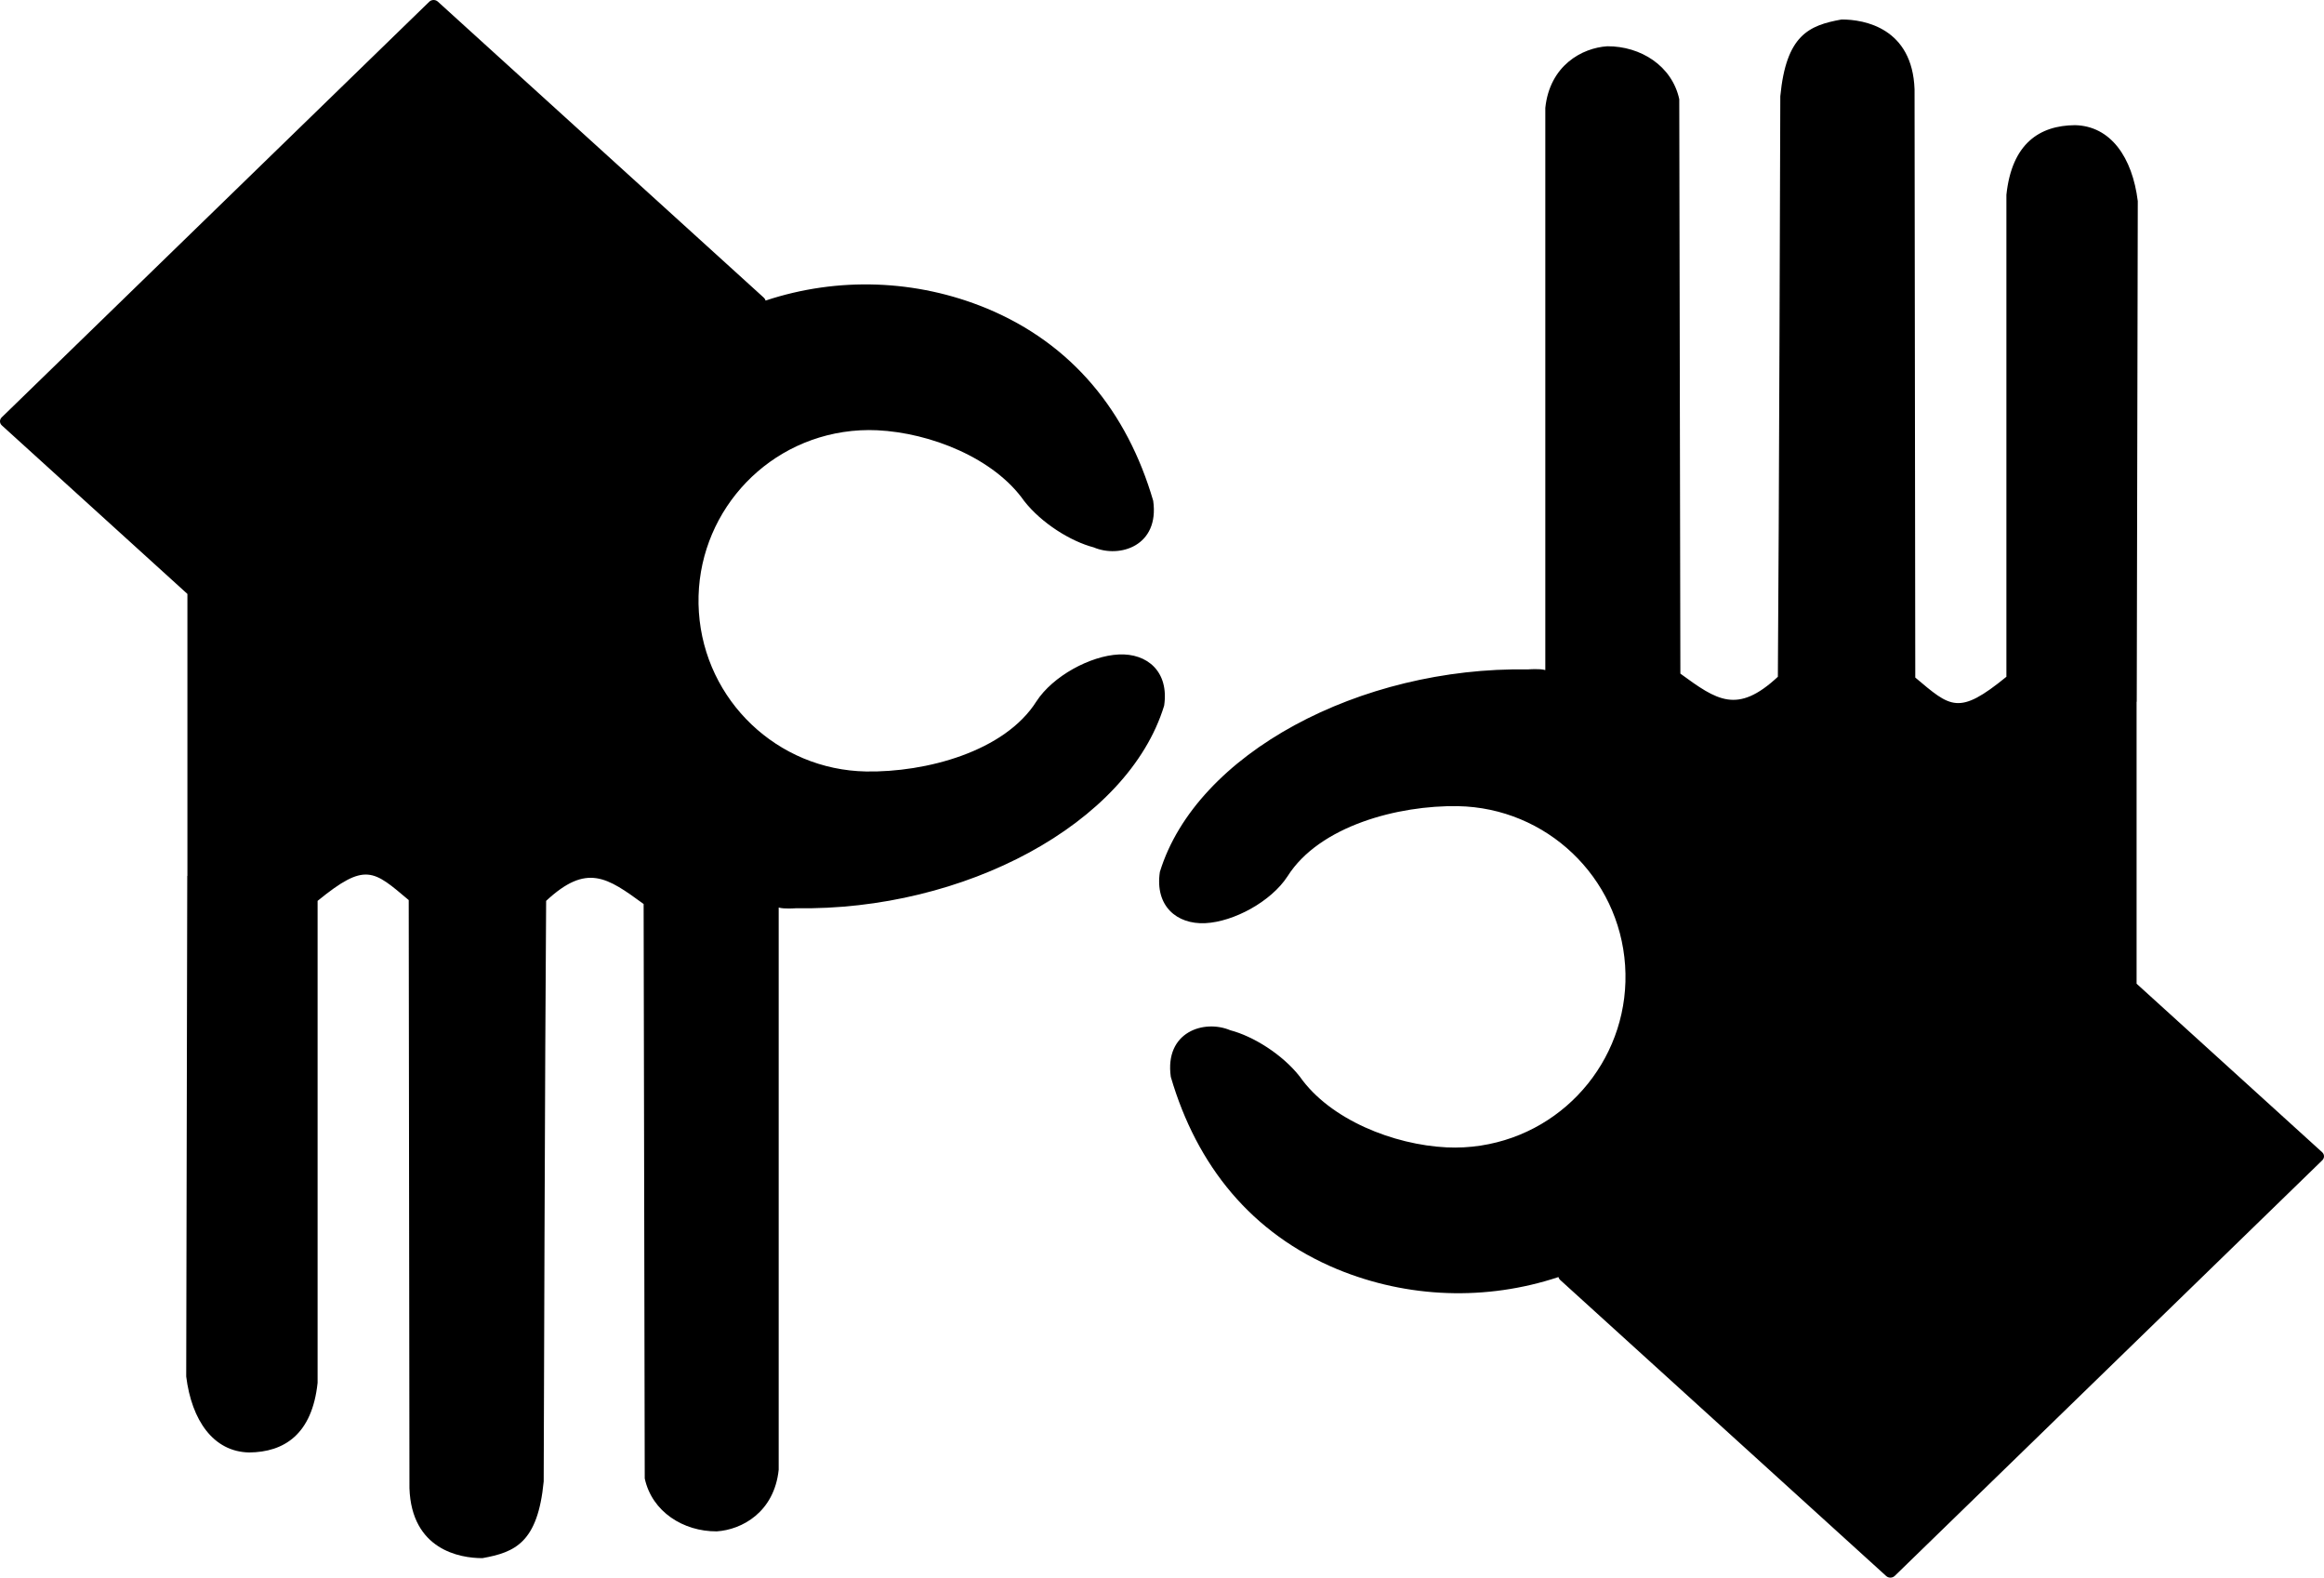
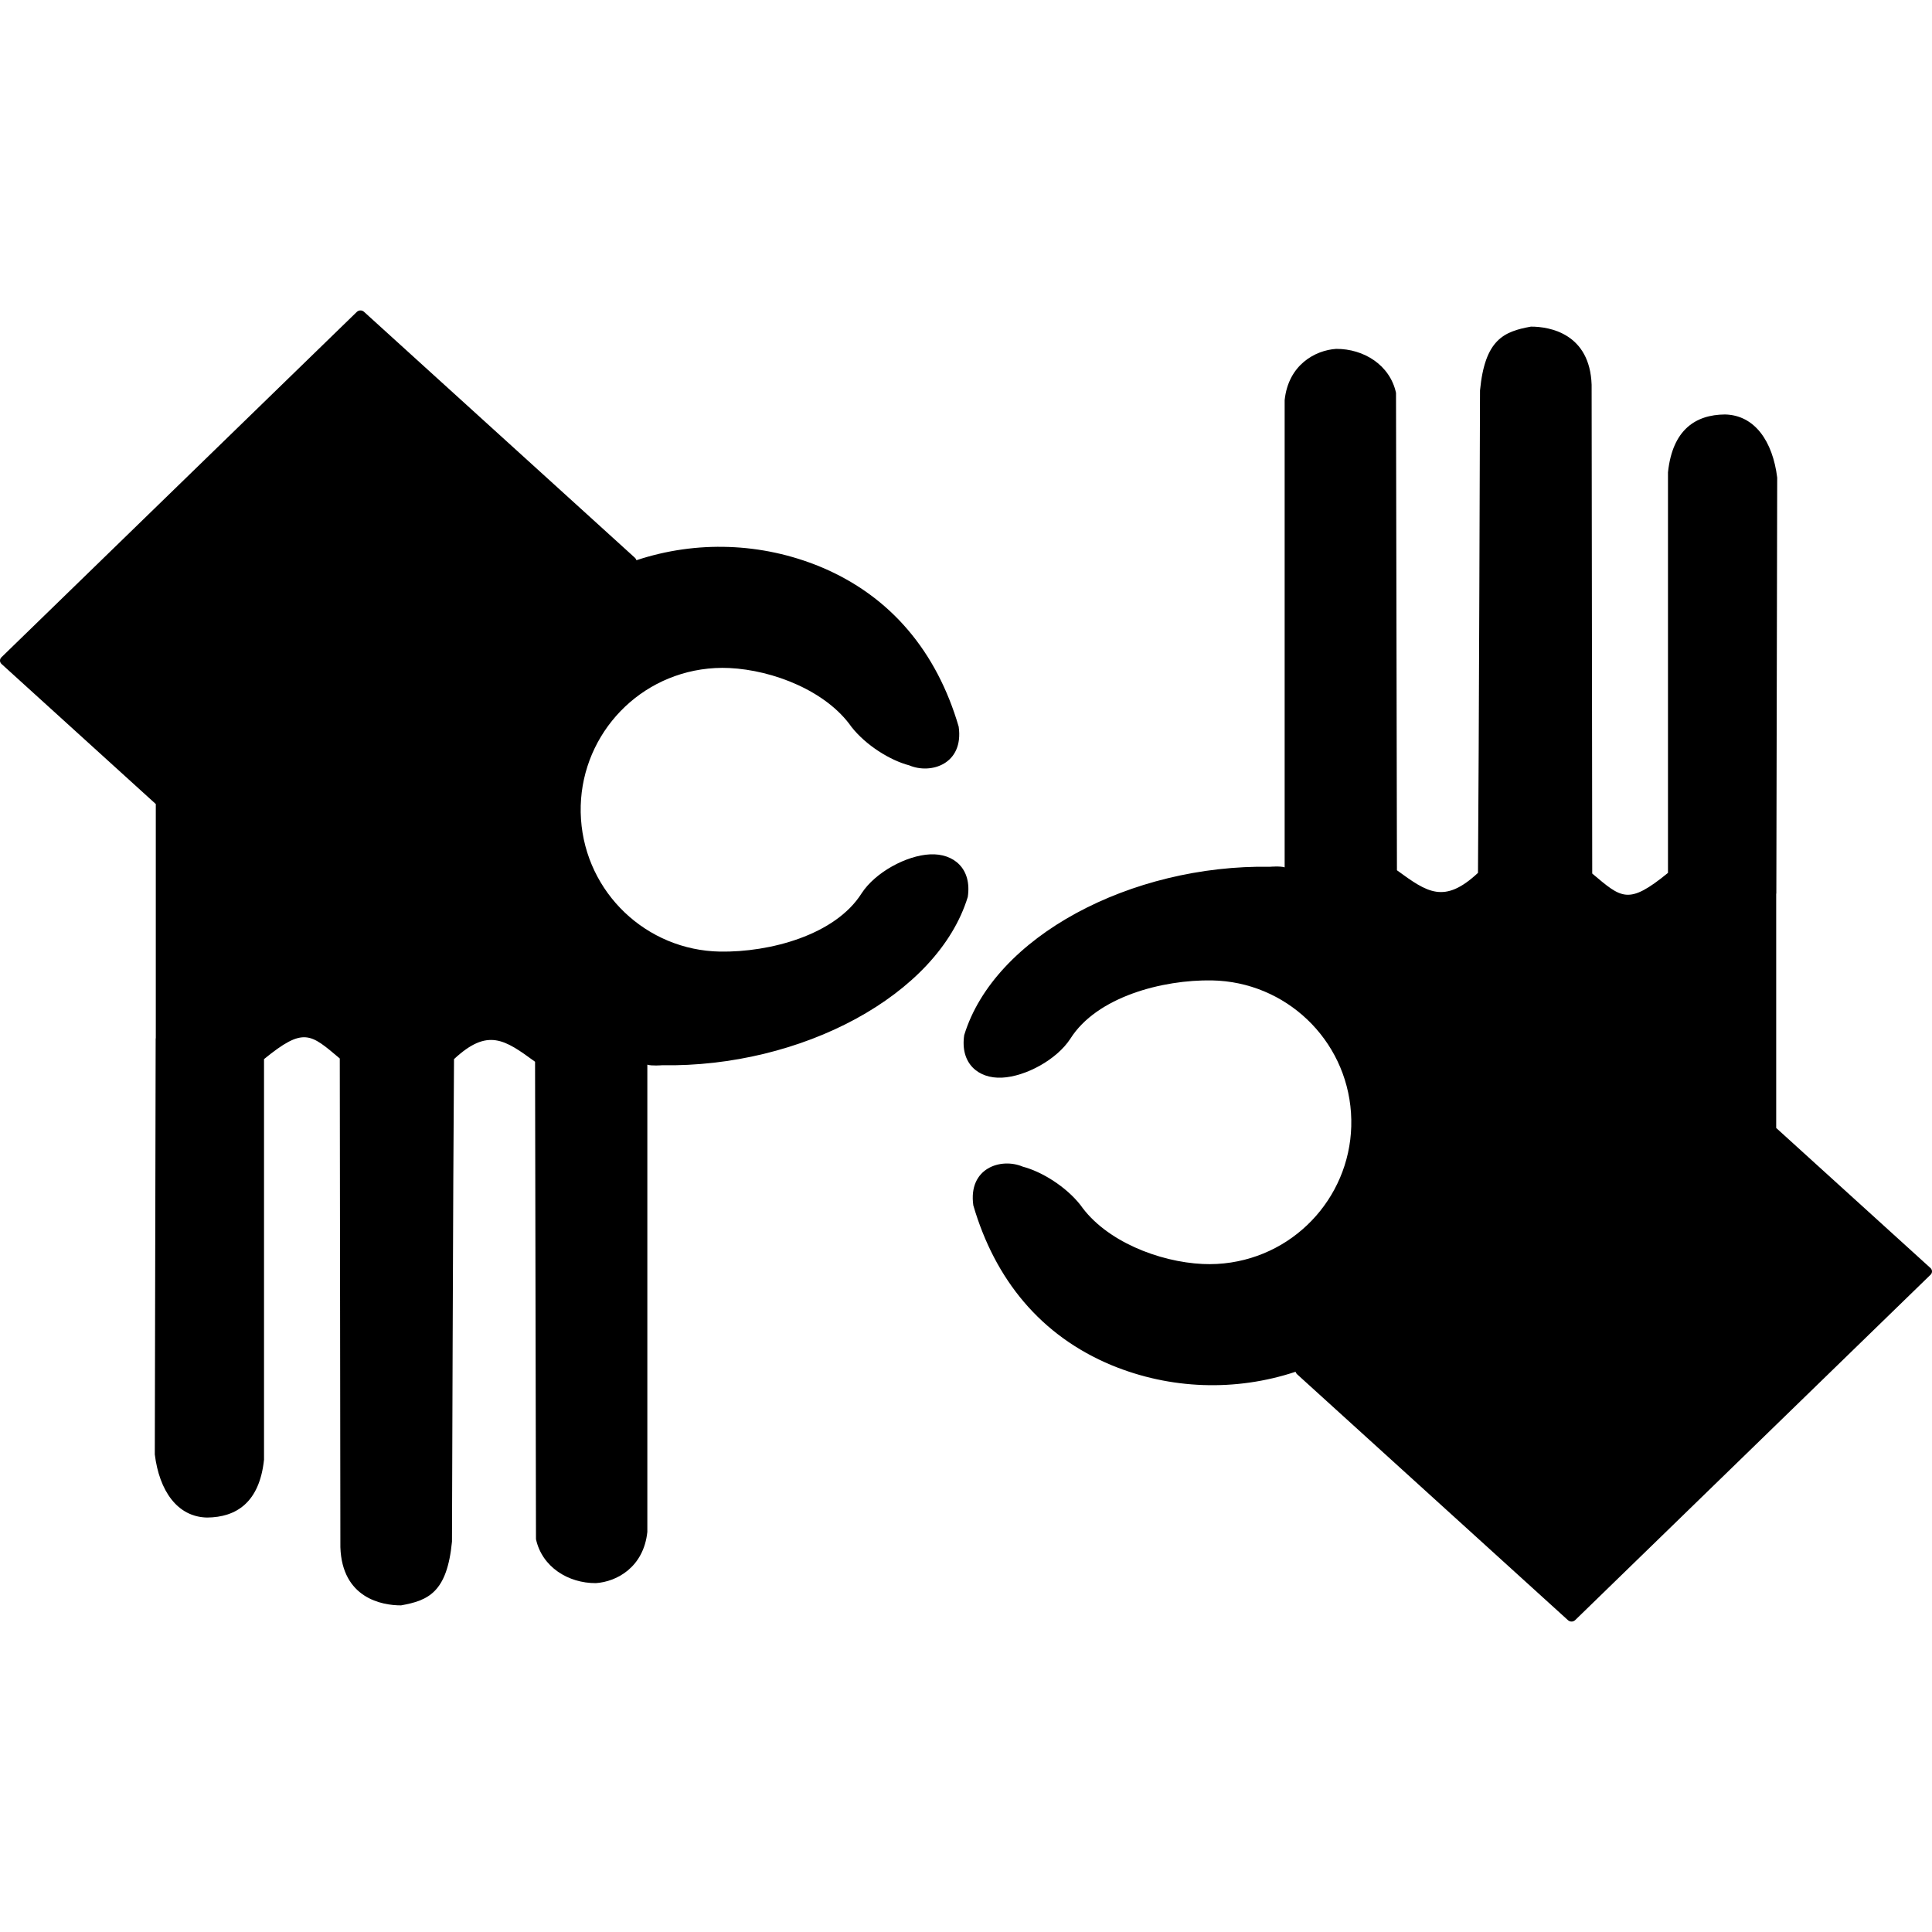
- <svg xmlns="http://www.w3.org/2000/svg" version="1.1" id="svg2" viewBox="0 0 549.254 372.747" height="372.747" width="549.254">
+ <svg xmlns="http://www.w3.org/2000/svg" version="1.1" id="svg2" viewBox="0 0 500 500" height="500" width="500">
  <defs id="defs4" />
-   <path style="opacity:1;fill:#000000;fill-opacity:1;stroke:none;stroke-width:15;stroke-linecap:round;stroke-linejoin:round;stroke-miterlimit:4;stroke-dasharray:none;stroke-dashoffset:0;stroke-opacity:1" d="M 102.451 0 C 102.086 0.006 101.723 0.144 101.447 0.412 L 0.404 98.609 C -0.147 99.145 -0.134 99.993 0.436 100.51 L 44.293 140.328 L 44.293 206.947 L 44.256 206.947 L 44.01 325.23 C 45.283 335.525 50.391 343.012 58.887 343.174 C 67.18 343.099 73.773 338.887 75.061 326.715 L 75.061 212.848 C 86.385 203.601 88.234 205.626 96.598 212.662 L 96.768 351.629 C 97.276 366.106 108.601 368.161 114.02 368.141 C 121.757 366.753 127.104 364.453 128.496 350.02 C 128.496 350.02 128.811 244.278 129.074 212.848 C 138.694 203.895 143.48 207.292 152.115 213.59 L 152.377 349.312 C 154.092 357.218 161.528 361.852 169.385 361.816 C 175.34 361.431 182.978 357.296 184.035 347.256 L 184.035 214.424 C 185.33 214.823 188.137 214.588 188.137 214.588 C 227.76 215.254 266.554 194.732 275.133 166.732 C 276.332 158.698 271.151 154.314 264.414 154.631 C 257.677 154.948 248.825 159.739 244.953 165.707 C 237.434 177.614 218.786 182.512 204.703 182.277 C 183.755 181.9 166.583 165.554 165.176 144.656 C 163.769 123.758 178.595 105.262 199.303 102.08 C 201.964 101.671 204.659 101.53 207.348 101.658 C 219.824 102.26 234.922 108.173 242.078 118.408 C 246.197 123.643 253.058 127.91 258.492 129.33 C 264.622 131.938 274.057 128.998 272.547 118.318 C 266.39 97.26 253.401 81.254 233.191 72.861 C 216.555 66.005 198.012 65.349 180.934 71.014 C 180.875 70.767 180.742 70.532 180.533 70.342 L 103.471 0.377 C 103.186 0.119 102.817 -0.006 102.451 0 z M 435.234 4.605 C 427.497 5.993 422.15 8.293 420.758 22.727 C 420.758 22.727 420.443 128.47 420.18 159.9 C 410.56 168.853 405.774 165.456 397.139 159.158 L 396.877 23.436 C 395.162 15.53 387.726 10.894 379.869 10.93 C 373.914 11.315 366.276 15.45 365.219 25.49 L 365.219 158.322 C 363.924 157.923 361.117 158.16 361.117 158.16 C 321.494 157.494 282.7 178.016 274.121 206.016 C 272.922 214.05 278.102 218.434 284.84 218.117 C 291.577 217.8 300.429 213.007 304.301 207.039 C 311.82 195.132 330.468 190.236 344.551 190.471 C 365.499 190.848 382.671 207.192 384.078 228.09 C 385.485 248.988 370.659 267.486 349.951 270.668 C 347.29 271.077 344.595 271.218 341.906 271.09 C 329.43 270.488 314.332 264.575 307.176 254.34 C 303.057 249.105 296.196 244.836 290.762 243.416 C 284.632 240.808 275.197 243.75 276.707 254.43 C 282.863 275.488 295.853 291.492 316.062 299.885 C 332.698 306.741 351.242 307.397 368.32 301.732 C 368.379 301.98 368.512 302.215 368.721 302.404 L 445.783 372.369 C 446.068 372.628 446.437 372.752 446.803 372.746 C 447.168 372.74 447.531 372.604 447.807 372.336 L 548.85 274.137 C 549.401 273.601 549.388 272.753 548.818 272.236 L 504.961 232.42 L 504.961 165.799 L 504.998 165.799 L 505.244 47.518 C 503.971 37.223 498.863 29.736 490.367 29.574 C 482.074 29.649 475.48 33.859 474.193 46.031 L 474.193 159.9 C 462.869 169.147 461.02 167.122 452.656 160.086 L 452.486 21.119 C 451.978 6.642 440.653 4.585 435.234 4.605 z " transform="translate(0,-3.0517578e-5)" id="rect4209" />
+   <path style="opacity:1;fill:#000000;fill-opacity:1;stroke:none;stroke-width:15;stroke-linecap:round;stroke-linejoin:round;stroke-miterlimit:4;stroke-dasharray:none;stroke-dashoffset:0;stroke-opacity:1" d="m 93.264,80.34 c -0.333,0.005 -0.663,0.131 -0.914,0.375 L 0.368,170.107 c -0.502,0.488 -0.49,1.26 0.028,1.73 l 39.924,36.248 0,60.645 -0.034,0 -0.224,107.676 c 1.159,9.371 5.809,16.187 13.543,16.334 7.549,-0.068 13.552,-3.902 14.723,-14.983 l 0,-103.656 c 10.309,-8.418 11.992,-6.574 19.606,-0.169 l 0.155,126.505 c 0.462,13.179 10.772,15.05 15.705,15.031 7.044,-1.263 11.911,-3.357 13.178,-16.496 0,0 0.286,-96.259 0.526,-124.871 8.757,-8.15 13.113,-5.057 20.975,0.676 l 0.238,123.552 c 1.561,7.197 8.331,11.415 15.483,11.383 5.421,-0.351 12.374,-4.115 13.337,-13.255 l 0,-120.92 c 1.179,0.363 3.734,0.149 3.734,0.149 36.07,0.606 71.385,-18.075 79.195,-43.564 1.091,-7.314 -3.624,-11.305 -9.758,-11.016 -6.133,0.288 -14.191,4.65 -17.716,10.083 -6.845,10.839 -23.82,15.298 -36.641,15.084 -19.069,-0.344 -34.701,-15.223 -35.983,-34.247 -1.281,-19.024 12.216,-35.862 31.067,-38.758 2.422,-0.372 4.876,-0.5 7.323,-0.384 11.358,0.548 25.102,5.931 31.616,15.248 3.749,4.766 9.995,8.65 14.942,9.942 5.58,2.374 14.169,-0.302 12.794,-10.024 -5.604,-19.17 -17.429,-33.741 -35.826,-41.381 -15.144,-6.241 -32.025,-6.838 -47.572,-1.682 -0.054,-0.225 -0.174,-0.439 -0.364,-0.612 L 94.192,80.683 c -0.259,-0.235 -0.595,-0.349 -0.928,-0.343 z m 302.941,4.192 c -7.044,1.263 -11.911,3.357 -13.178,16.496 0,0 -0.286,96.261 -0.526,124.873 -8.757,8.15 -13.113,5.057 -20.975,-0.676 L 361.287,101.674 c -1.561,-7.197 -8.33,-11.417 -15.483,-11.384 -5.421,0.351 -12.374,4.115 -13.337,13.255 l 0,120.92 c -1.179,-0.363 -3.734,-0.148 -3.734,-0.148 -36.07,-0.606 -71.385,18.075 -79.195,43.564 -1.091,7.314 3.624,11.305 9.758,11.016 6.133,-0.288 14.191,-4.652 17.716,-10.085 6.845,-10.839 23.82,-15.296 36.641,-15.083 19.069,0.344 34.701,15.222 35.983,34.246 1.281,19.024 -12.216,35.864 -31.067,38.76 -2.422,0.372 -4.876,0.5 -7.323,0.384 -11.358,-0.548 -25.102,-5.931 -31.616,-15.248 -3.749,-4.766 -9.995,-8.652 -14.942,-9.944 -5.58,-2.374 -14.169,0.304 -12.794,10.026 5.604,19.17 17.429,33.739 35.826,41.379 15.144,6.241 32.025,6.838 47.572,1.682 0.054,0.225 0.174,0.439 0.364,0.612 l 70.152,63.691 c 0.259,0.235 0.595,0.349 0.928,0.343 0.333,-0.005 0.663,-0.129 0.914,-0.373 l 91.982,-89.393 c 0.502,-0.488 0.49,-1.26 -0.028,-1.73 l -39.924,-36.246 0,-60.647 0.034,0 0.224,-107.674 c -1.159,-9.371 -5.809,-16.187 -13.543,-16.334 -7.549,0.068 -13.552,3.9 -14.723,14.981 l 0,103.658 c -10.309,8.418 -11.992,6.574 -19.606,0.169 L 411.91,99.565 c -0.462,-13.179 -10.772,-15.051 -15.705,-15.033 z" id="rect4209" />
</svg>
